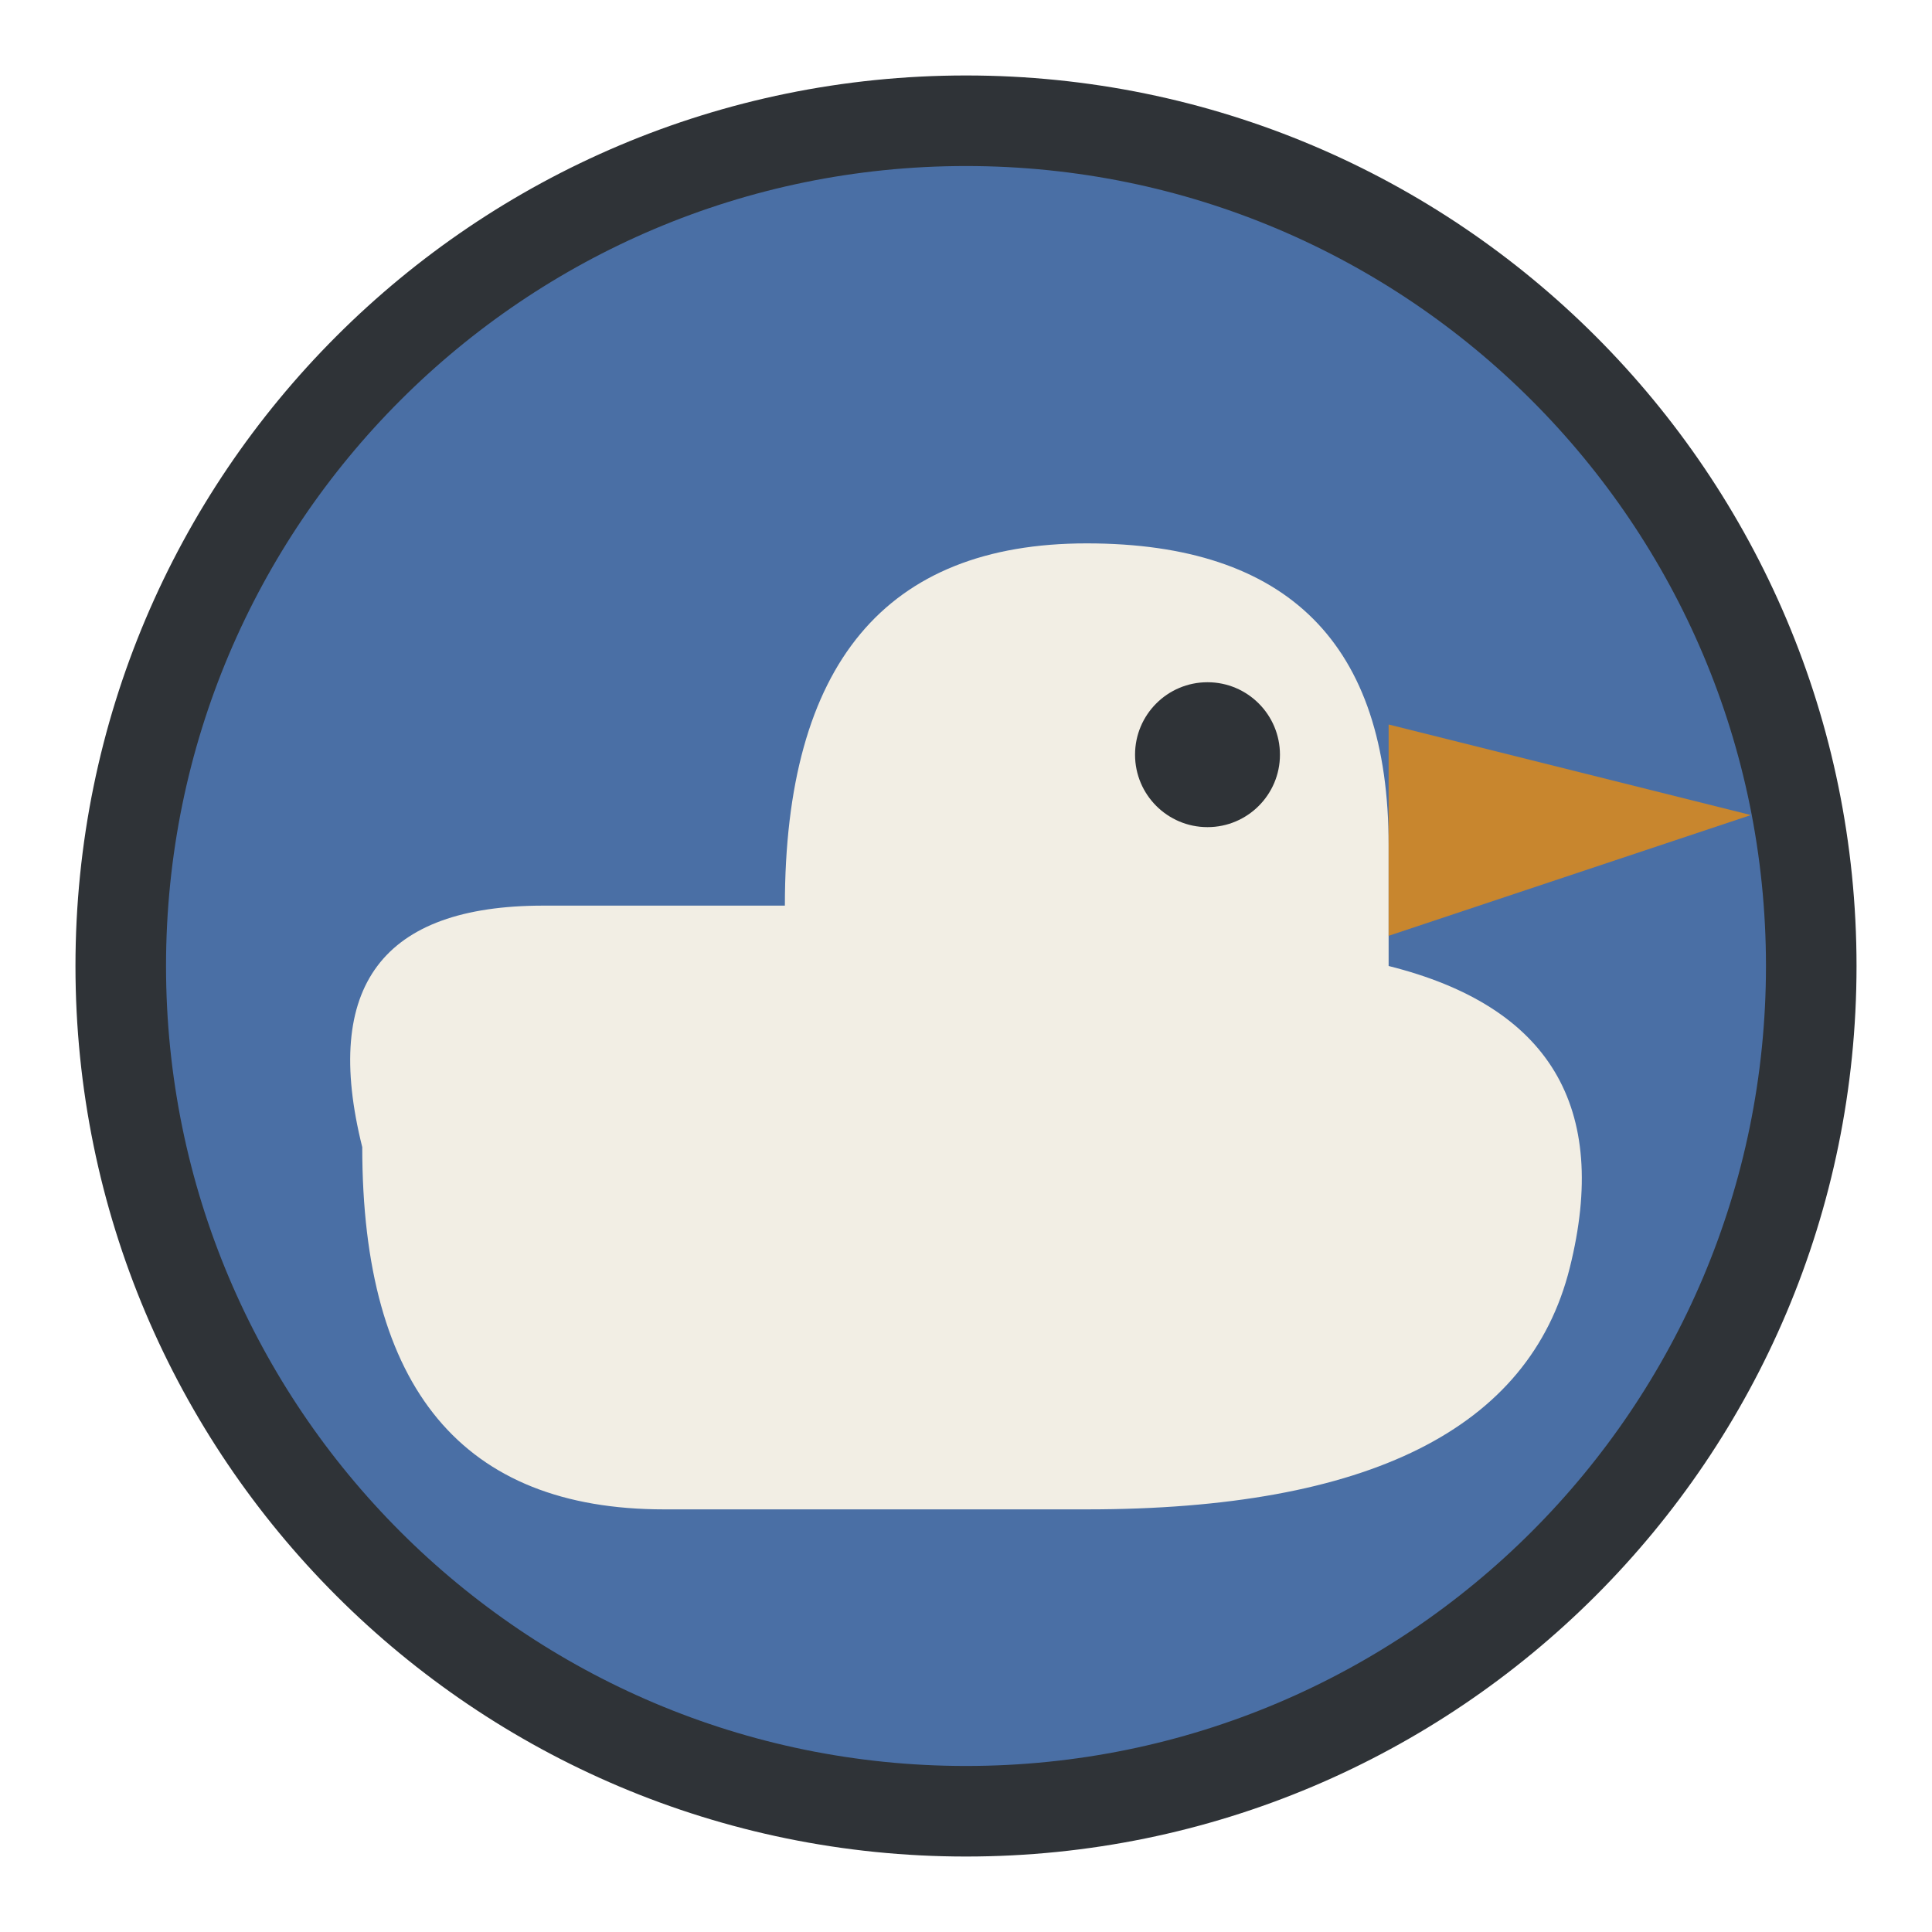
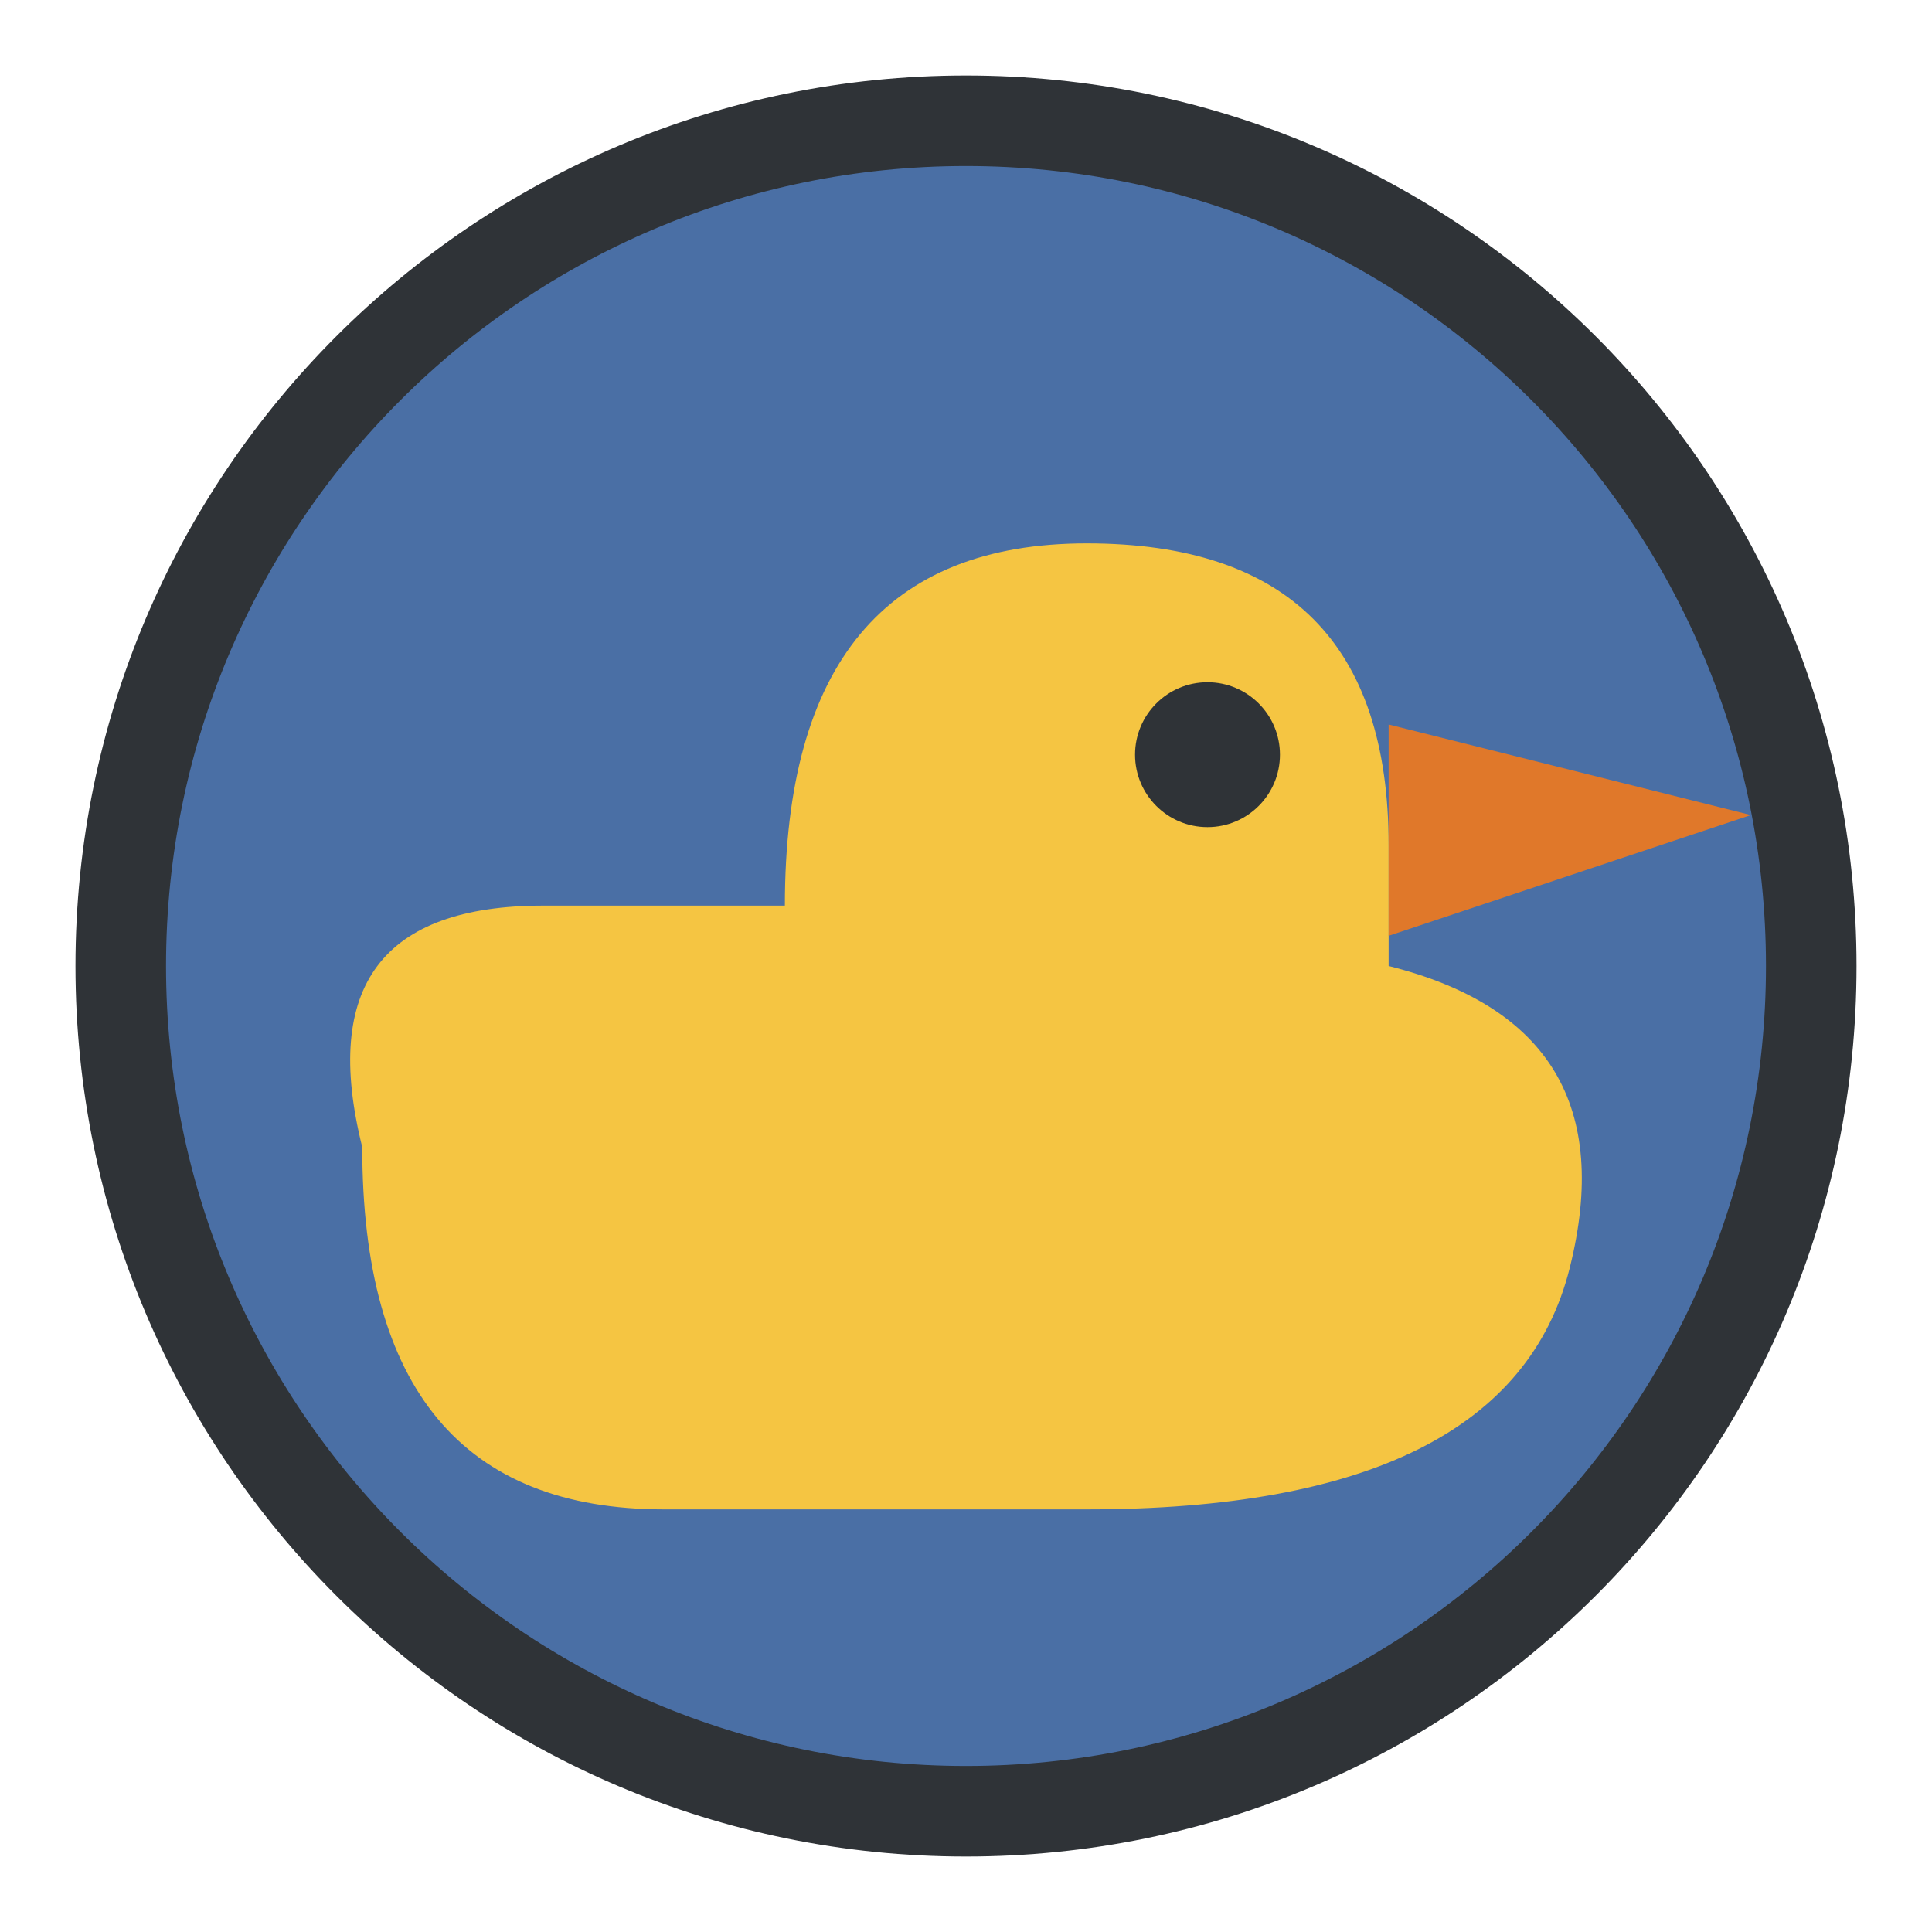
<svg xmlns="http://www.w3.org/2000/svg" viewBox="0 0 64 64" width="64" height="64">
  <circle cx="32" cy="32" r="28" fill="#4a6fa5" stroke="#2f3337" stroke-width="3" />
-   <path d="M12 38 Q10 30 18 30 L26 30 Q26 18 36 18 Q46 18 46 28 L46 32 Q54 34 52 42 Q50 50 36 50 L22 50 Q12 50 12 38 z" fill="#f2eee4" />
-   <path d="M46 24 L58 27 L46 31 z" fill="#c8862e" />
+   <path d="M12 38 Q10 30 18 30 L26 30 Q26 18 36 18 Q46 18 46 28 L46 32 Q54 34 52 42 Q50 50 36 50 L22 50 Q12 50 12 38 z" fill="#f5c542" />
+   <path d="M46 24 L58 27 L46 31 z" fill="#e0782a" />
  <circle cx="40" cy="25" r="2.4" fill="#2f3337" />
</svg>
